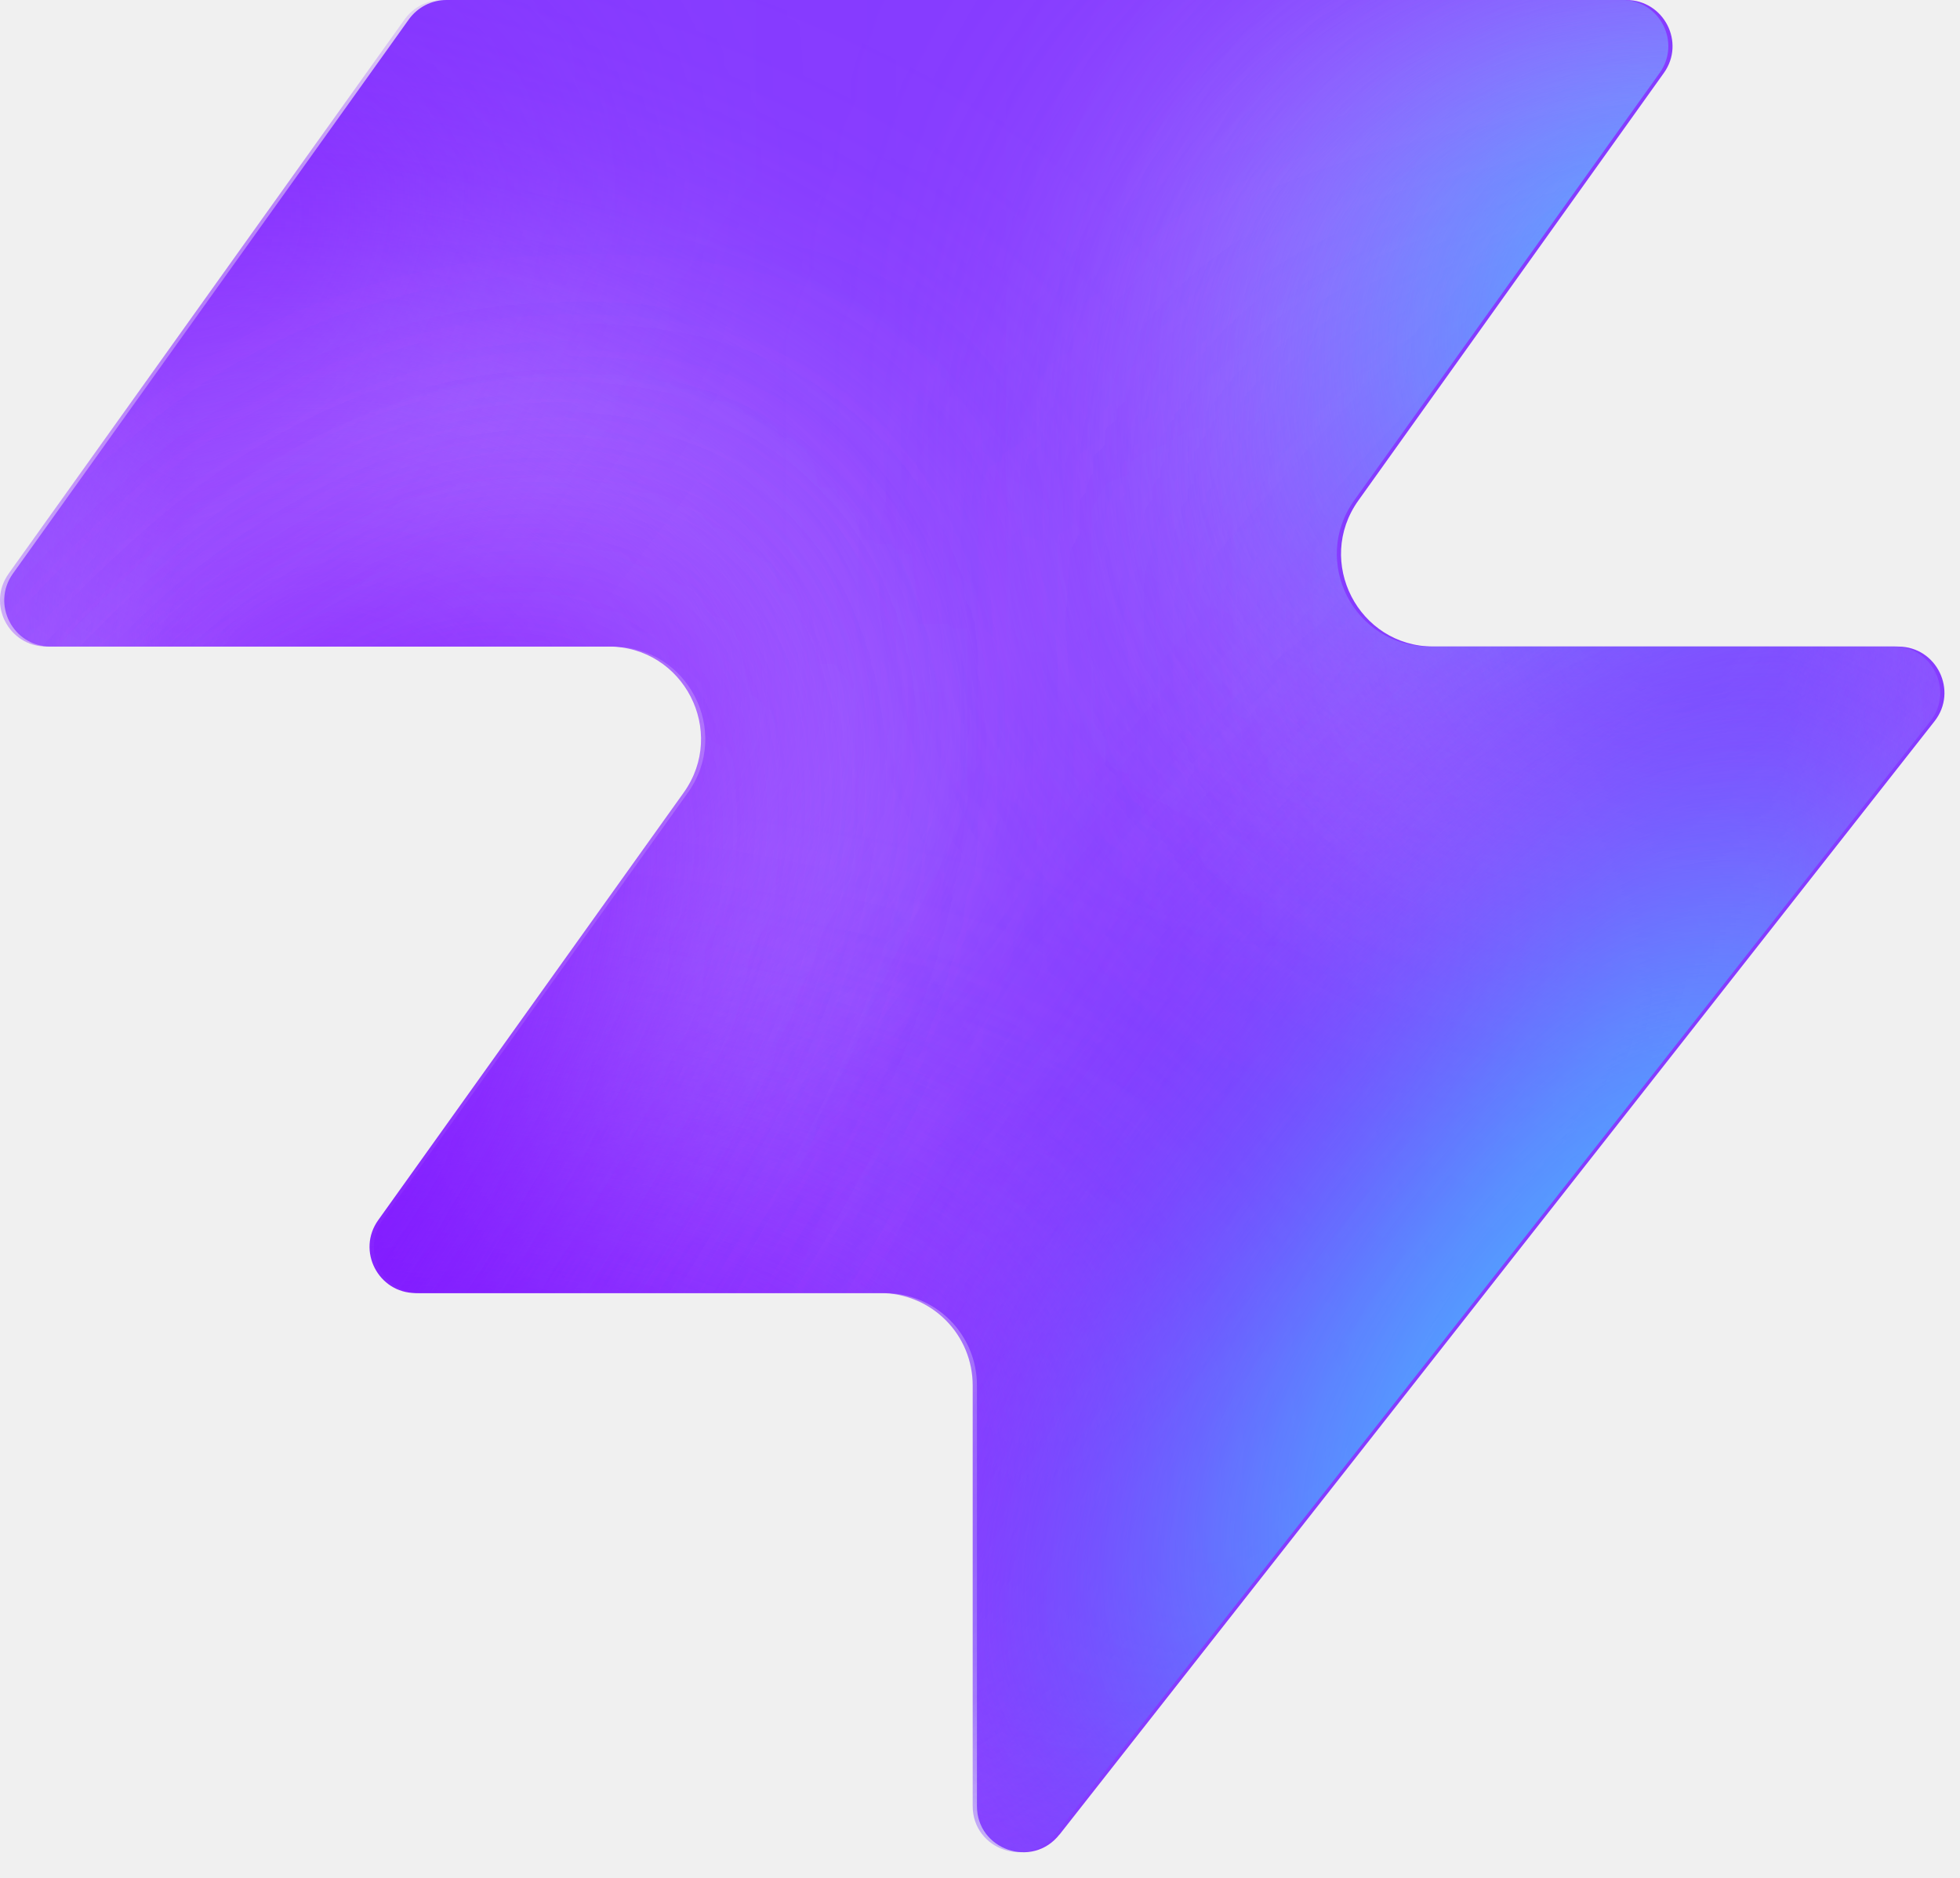
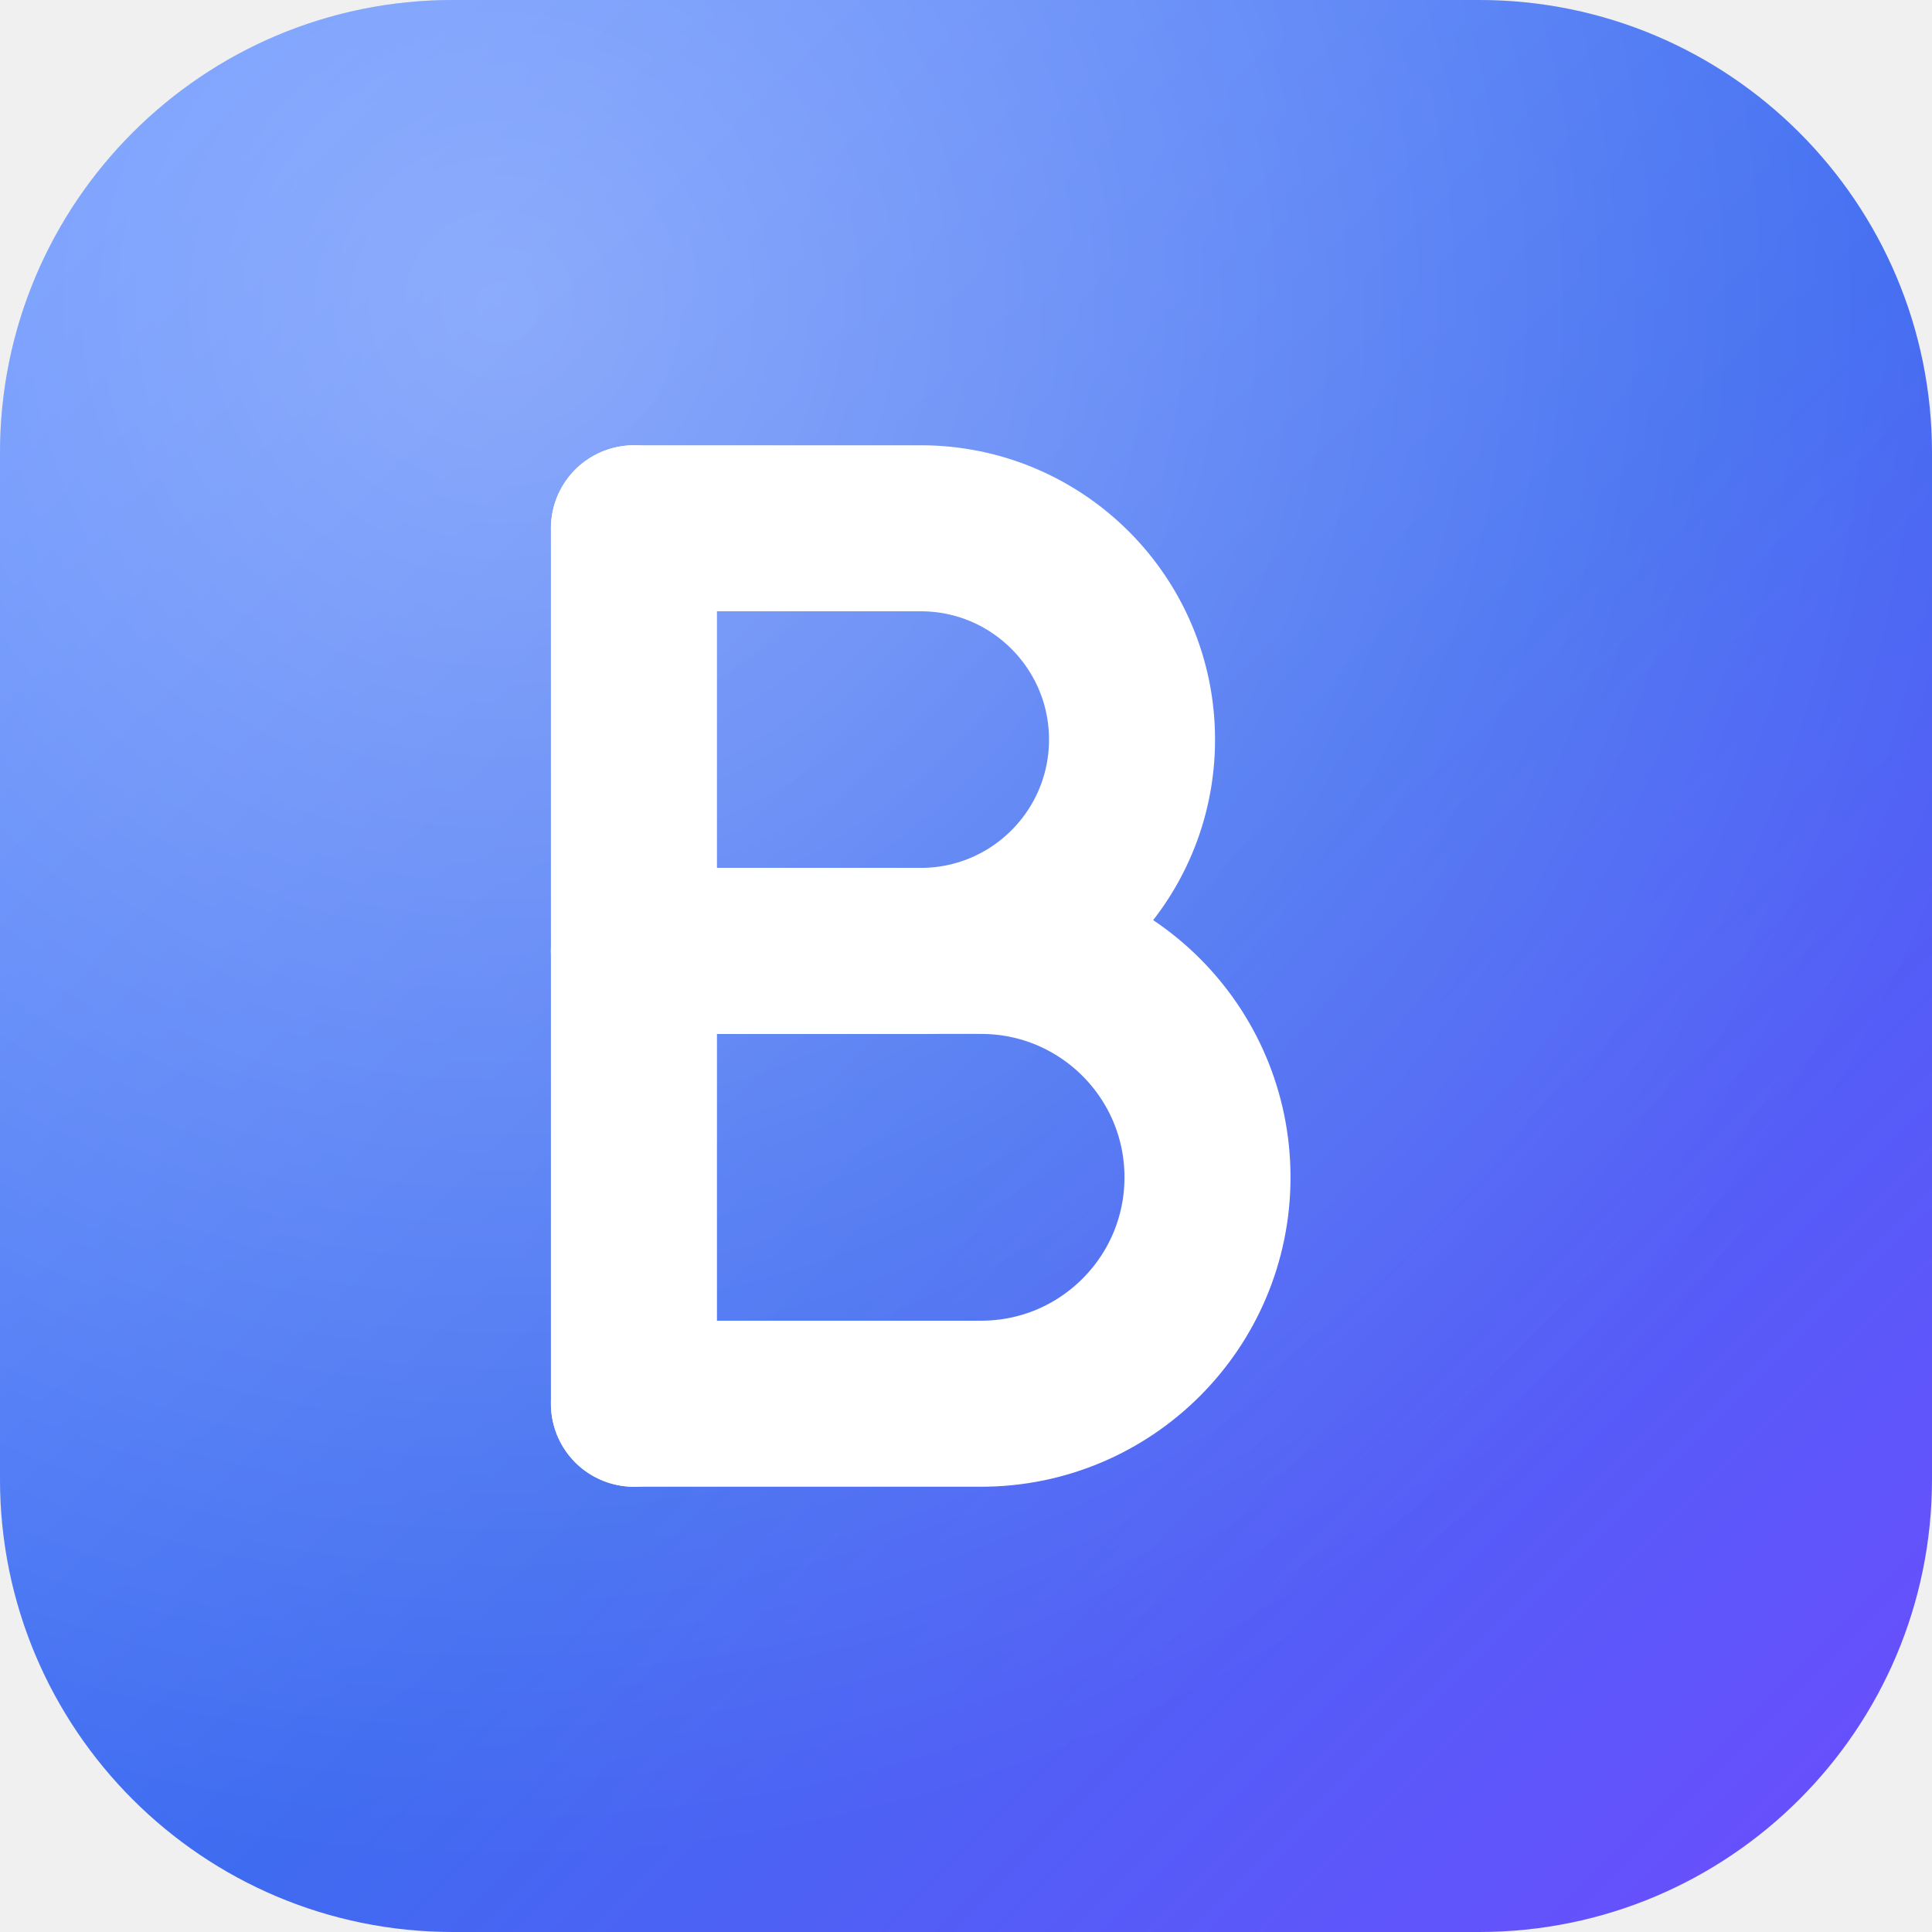
- <svg xmlns="http://www.w3.org/2000/svg" width="48" height="46" fill="none" viewBox="0 0 48 46">
-   <path fill="#863bff" d="M25.946 44.938c-.664.845-2.021.375-2.021-.698V33.937a2.26 2.26 0 0 0-2.262-2.262H10.287c-.92 0-1.456-1.04-.92-1.788l7.48-10.471c1.07-1.497 0-3.578-1.842-3.578H1.237c-.92 0-1.456-1.04-.92-1.788L10.013.474c.214-.297.556-.474.92-.474h28.894c.92 0 1.456 1.04.92 1.788l-7.48 10.471c-1.07 1.498 0 3.579 1.842 3.579h11.377c.943 0 1.473 1.088.89 1.83L25.947 44.94z" style="fill:#863bff;fill:color(display-p3 .525 .23 1);fill-opacity:1" />
-   <mask id="a" width="48" height="46" x="0" y="0" maskUnits="userSpaceOnUse" style="mask-type:alpha">
-     <path fill="#000" d="M25.842 44.938c-.664.844-2.021.375-2.021-.698V33.937a2.26 2.26 0 0 0-2.262-2.262H10.183c-.92 0-1.456-1.04-.92-1.788l7.48-10.471c1.07-1.498 0-3.579-1.842-3.579H1.133c-.92 0-1.456-1.04-.92-1.787L9.91.473c.214-.297.556-.474.92-.474h28.894c.92 0 1.456 1.04.92 1.788l-7.48 10.471c-1.07 1.498 0 3.578 1.842 3.578h11.377c.943 0 1.473 1.088.89 1.832L25.843 44.94z" style="fill:#000;fill-opacity:1" />
-   </mask>
-   <g mask="url(#a)">
-     <g filter="url(#b)">
-       <ellipse cx="5.508" cy="14.704" fill="#ede6ff" rx="5.508" ry="14.704" style="fill:#ede6ff;fill:color(display-p3 .927 .903 1);fill-opacity:1" transform="matrix(.00324 1 1 -.00324 -4.47 31.516)" />
-     </g>
-     <g filter="url(#c)">
-       <ellipse cx="10.399" cy="29.851" fill="#ede6ff" rx="10.399" ry="29.851" style="fill:#ede6ff;fill:color(display-p3 .927 .903 1);fill-opacity:1" transform="matrix(.00324 1 1 -.00324 -39.328 7.883)" />
-     </g>
-     <g filter="url(#d)">
-       <ellipse cx="5.508" cy="30.487" fill="#7e14ff" rx="5.508" ry="30.487" style="fill:#7e14ff;fill:color(display-p3 .492 .077 1);fill-opacity:1" transform="rotate(89.814 -25.913 -14.639)scale(1 -1)" />
-     </g>
-     <g filter="url(#e)">
-       <ellipse cx="5.508" cy="30.599" fill="#7e14ff" rx="5.508" ry="30.599" style="fill:#7e14ff;fill:color(display-p3 .492 .077 1);fill-opacity:1" transform="rotate(89.814 -32.644 -3.334)scale(1 -1)" />
-     </g>
-     <g filter="url(#f)">
-       <ellipse cx="5.508" cy="30.599" fill="#7e14ff" rx="5.508" ry="30.599" style="fill:#7e14ff;fill:color(display-p3 .492 .077 1);fill-opacity:1" transform="matrix(.00324 1 1 -.00324 -34.34 30.47)" />
-     </g>
-     <g filter="url(#g)">
-       <ellipse cx="14.072" cy="22.078" fill="#ede6ff" rx="14.072" ry="22.078" style="fill:#ede6ff;fill:color(display-p3 .927 .903 1);fill-opacity:1" transform="rotate(93.35 24.506 48.493)scale(-1 1)" />
-     </g>
-     <g filter="url(#h)">
-       <ellipse cx="3.47" cy="21.501" fill="#7e14ff" rx="3.47" ry="21.501" style="fill:#7e14ff;fill:color(display-p3 .492 .077 1);fill-opacity:1" transform="rotate(89.009 28.708 47.59)scale(-1 1)" />
-     </g>
-     <g filter="url(#i)">
-       <ellipse cx="3.47" cy="21.501" fill="#7e14ff" rx="3.47" ry="21.501" style="fill:#7e14ff;fill:color(display-p3 .492 .077 1);fill-opacity:1" transform="rotate(89.009 28.708 47.59)scale(-1 1)" />
-     </g>
-     <g filter="url(#j)">
-       <ellipse cx=".387" cy="8.972" fill="#7e14ff" rx="4.407" ry="29.108" style="fill:#7e14ff;fill:color(display-p3 .492 .077 1);fill-opacity:1" transform="rotate(39.51 .387 8.972)" />
-     </g>
-     <g filter="url(#k)">
-       <ellipse cx="47.523" cy="-6.092" fill="#7e14ff" rx="4.407" ry="29.108" style="fill:#7e14ff;fill:color(display-p3 .492 .077 1);fill-opacity:1" transform="rotate(37.892 47.523 -6.092)" />
-     </g>
-     <g filter="url(#l)">
-       <ellipse cx="41.412" cy="6.333" fill="#47bfff" rx="5.971" ry="9.665" style="fill:#47bfff;fill:color(display-p3 .28 .748 1);fill-opacity:1" transform="rotate(37.892 41.412 6.333)" />
-     </g>
-     <g filter="url(#m)">
-       <ellipse cx="-1.879" cy="38.332" fill="#7e14ff" rx="4.407" ry="29.108" style="fill:#7e14ff;fill:color(display-p3 .492 .077 1);fill-opacity:1" transform="rotate(37.892 -1.88 38.332)" />
-     </g>
-     <g filter="url(#n)">
-       <ellipse cx="-1.879" cy="38.332" fill="#7e14ff" rx="4.407" ry="29.108" style="fill:#7e14ff;fill:color(display-p3 .492 .077 1);fill-opacity:1" transform="rotate(37.892 -1.88 38.332)" />
-     </g>
-     <g filter="url(#o)">
-       <ellipse cx="35.651" cy="29.907" fill="#7e14ff" rx="4.407" ry="29.108" style="fill:#7e14ff;fill:color(display-p3 .492 .077 1);fill-opacity:1" transform="rotate(37.892 35.651 29.907)" />
-     </g>
-     <g filter="url(#p)">
-       <ellipse cx="38.418" cy="32.4" fill="#47bfff" rx="5.971" ry="15.297" style="fill:#47bfff;fill:color(display-p3 .28 .748 1);fill-opacity:1" transform="rotate(37.892 38.418 32.4)" />
-     </g>
+ <svg xmlns="http://www.w3.org/2000/svg" viewBox="0 0 64 64" width="64" height="64" role="img" aria-label="ByteBlog">
+   <defs>
+     <linearGradient id="bb-bg" x1="0" y1="0" x2="1" y2="1">
+       <stop offset="0" stop-color="#5B8CFF" />
+       <stop offset=".55" stop-color="#3F6BF0" />
+       <stop offset="1" stop-color="#6E4BFF" />
+     </linearGradient>
+     <radialGradient id="bb-hl" cx=".26" cy=".16" r=".8">
+       <stop offset="0" stop-color="#fff" stop-opacity=".34" />
+       <stop offset="1" stop-color="#fff" stop-opacity="0" />
+     </radialGradient>
+   </defs>
+   <rect width="64" height="64" rx="15" fill="url(#bb-bg)" />
+   <rect width="64" height="64" rx="15" fill="url(#bb-hl)" />
+   <g fill="none" stroke="#fff" stroke-width="5.5" stroke-linecap="round" stroke-linejoin="round">
+     <path d="M21 17.5h9.5a7 7 0 0 1 0 14H21" />
+     <path d="M21 31.5h11.5a7.5 7.5 0 0 1 0 15H21" />
+     <path d="M21 17.5v29" />
  </g>
-   <defs>
-     <filter id="b" width="60.045" height="41.654" x="-19.77" y="16.149" color-interpolation-filters="sRGB" filterUnits="userSpaceOnUse">
-       <feFlood flood-opacity="0" result="BackgroundImageFix" />
-       <feBlend in="SourceGraphic" in2="BackgroundImageFix" result="shape" />
-       <feGaussianBlur result="effect1_foregroundBlur_2002_17158" stdDeviation="7.659" />
-     </filter>
-     <filter id="c" width="90.34" height="51.437" x="-54.613" y="-7.533" color-interpolation-filters="sRGB" filterUnits="userSpaceOnUse">
-       <feFlood flood-opacity="0" result="BackgroundImageFix" />
-       <feBlend in="SourceGraphic" in2="BackgroundImageFix" result="shape" />
-       <feGaussianBlur result="effect1_foregroundBlur_2002_17158" stdDeviation="7.659" />
-     </filter>
-     <filter id="d" width="79.355" height="29.4" x="-49.64" y="2.03" color-interpolation-filters="sRGB" filterUnits="userSpaceOnUse">
-       <feFlood flood-opacity="0" result="BackgroundImageFix" />
-       <feBlend in="SourceGraphic" in2="BackgroundImageFix" result="shape" />
-       <feGaussianBlur result="effect1_foregroundBlur_2002_17158" stdDeviation="4.596" />
-     </filter>
-     <filter id="e" width="79.579" height="29.4" x="-45.045" y="20.029" color-interpolation-filters="sRGB" filterUnits="userSpaceOnUse">
-       <feFlood flood-opacity="0" result="BackgroundImageFix" />
-       <feBlend in="SourceGraphic" in2="BackgroundImageFix" result="shape" />
-       <feGaussianBlur result="effect1_foregroundBlur_2002_17158" stdDeviation="4.596" />
-     </filter>
-     <filter id="f" width="79.579" height="29.4" x="-43.513" y="21.178" color-interpolation-filters="sRGB" filterUnits="userSpaceOnUse">
-       <feFlood flood-opacity="0" result="BackgroundImageFix" />
-       <feBlend in="SourceGraphic" in2="BackgroundImageFix" result="shape" />
-       <feGaussianBlur result="effect1_foregroundBlur_2002_17158" stdDeviation="4.596" />
-     </filter>
-     <filter id="g" width="74.749" height="58.852" x="15.756" y="-17.901" color-interpolation-filters="sRGB" filterUnits="userSpaceOnUse">
-       <feFlood flood-opacity="0" result="BackgroundImageFix" />
-       <feBlend in="SourceGraphic" in2="BackgroundImageFix" result="shape" />
-       <feGaussianBlur result="effect1_foregroundBlur_2002_17158" stdDeviation="7.659" />
-     </filter>
-     <filter id="h" width="61.377" height="25.362" x="23.548" y="2.284" color-interpolation-filters="sRGB" filterUnits="userSpaceOnUse">
-       <feFlood flood-opacity="0" result="BackgroundImageFix" />
-       <feBlend in="SourceGraphic" in2="BackgroundImageFix" result="shape" />
-       <feGaussianBlur result="effect1_foregroundBlur_2002_17158" stdDeviation="4.596" />
-     </filter>
-     <filter id="i" width="61.377" height="25.362" x="23.548" y="2.284" color-interpolation-filters="sRGB" filterUnits="userSpaceOnUse">
-       <feFlood flood-opacity="0" result="BackgroundImageFix" />
-       <feBlend in="SourceGraphic" in2="BackgroundImageFix" result="shape" />
-       <feGaussianBlur result="effect1_foregroundBlur_2002_17158" stdDeviation="4.596" />
-     </filter>
-     <filter id="j" width="56.045" height="63.649" x="-27.636" y="-22.853" color-interpolation-filters="sRGB" filterUnits="userSpaceOnUse">
-       <feFlood flood-opacity="0" result="BackgroundImageFix" />
-       <feBlend in="SourceGraphic" in2="BackgroundImageFix" result="shape" />
-       <feGaussianBlur result="effect1_foregroundBlur_2002_17158" stdDeviation="4.596" />
-     </filter>
-     <filter id="k" width="54.814" height="64.646" x="20.116" y="-38.415" color-interpolation-filters="sRGB" filterUnits="userSpaceOnUse">
-       <feFlood flood-opacity="0" result="BackgroundImageFix" />
-       <feBlend in="SourceGraphic" in2="BackgroundImageFix" result="shape" />
-       <feGaussianBlur result="effect1_foregroundBlur_2002_17158" stdDeviation="4.596" />
-     </filter>
-     <filter id="l" width="33.541" height="35.313" x="24.641" y="-11.323" color-interpolation-filters="sRGB" filterUnits="userSpaceOnUse">
-       <feFlood flood-opacity="0" result="BackgroundImageFix" />
-       <feBlend in="SourceGraphic" in2="BackgroundImageFix" result="shape" />
-       <feGaussianBlur result="effect1_foregroundBlur_2002_17158" stdDeviation="4.596" />
-     </filter>
-     <filter id="m" width="54.814" height="64.646" x="-29.286" y="6.009" color-interpolation-filters="sRGB" filterUnits="userSpaceOnUse">
-       <feFlood flood-opacity="0" result="BackgroundImageFix" />
-       <feBlend in="SourceGraphic" in2="BackgroundImageFix" result="shape" />
-       <feGaussianBlur result="effect1_foregroundBlur_2002_17158" stdDeviation="4.596" />
-     </filter>
-     <filter id="n" width="54.814" height="64.646" x="-29.286" y="6.009" color-interpolation-filters="sRGB" filterUnits="userSpaceOnUse">
-       <feFlood flood-opacity="0" result="BackgroundImageFix" />
-       <feBlend in="SourceGraphic" in2="BackgroundImageFix" result="shape" />
-       <feGaussianBlur result="effect1_foregroundBlur_2002_17158" stdDeviation="4.596" />
-     </filter>
-     <filter id="o" width="54.814" height="64.646" x="8.244" y="-2.416" color-interpolation-filters="sRGB" filterUnits="userSpaceOnUse">
-       <feFlood flood-opacity="0" result="BackgroundImageFix" />
-       <feBlend in="SourceGraphic" in2="BackgroundImageFix" result="shape" />
-       <feGaussianBlur result="effect1_foregroundBlur_2002_17158" stdDeviation="4.596" />
-     </filter>
-     <filter id="p" width="39.409" height="43.623" x="18.713" y="10.588" color-interpolation-filters="sRGB" filterUnits="userSpaceOnUse">
-       <feFlood flood-opacity="0" result="BackgroundImageFix" />
-       <feBlend in="SourceGraphic" in2="BackgroundImageFix" result="shape" />
-       <feGaussianBlur result="effect1_foregroundBlur_2002_17158" stdDeviation="4.596" />
-     </filter>
-   </defs>
</svg>
